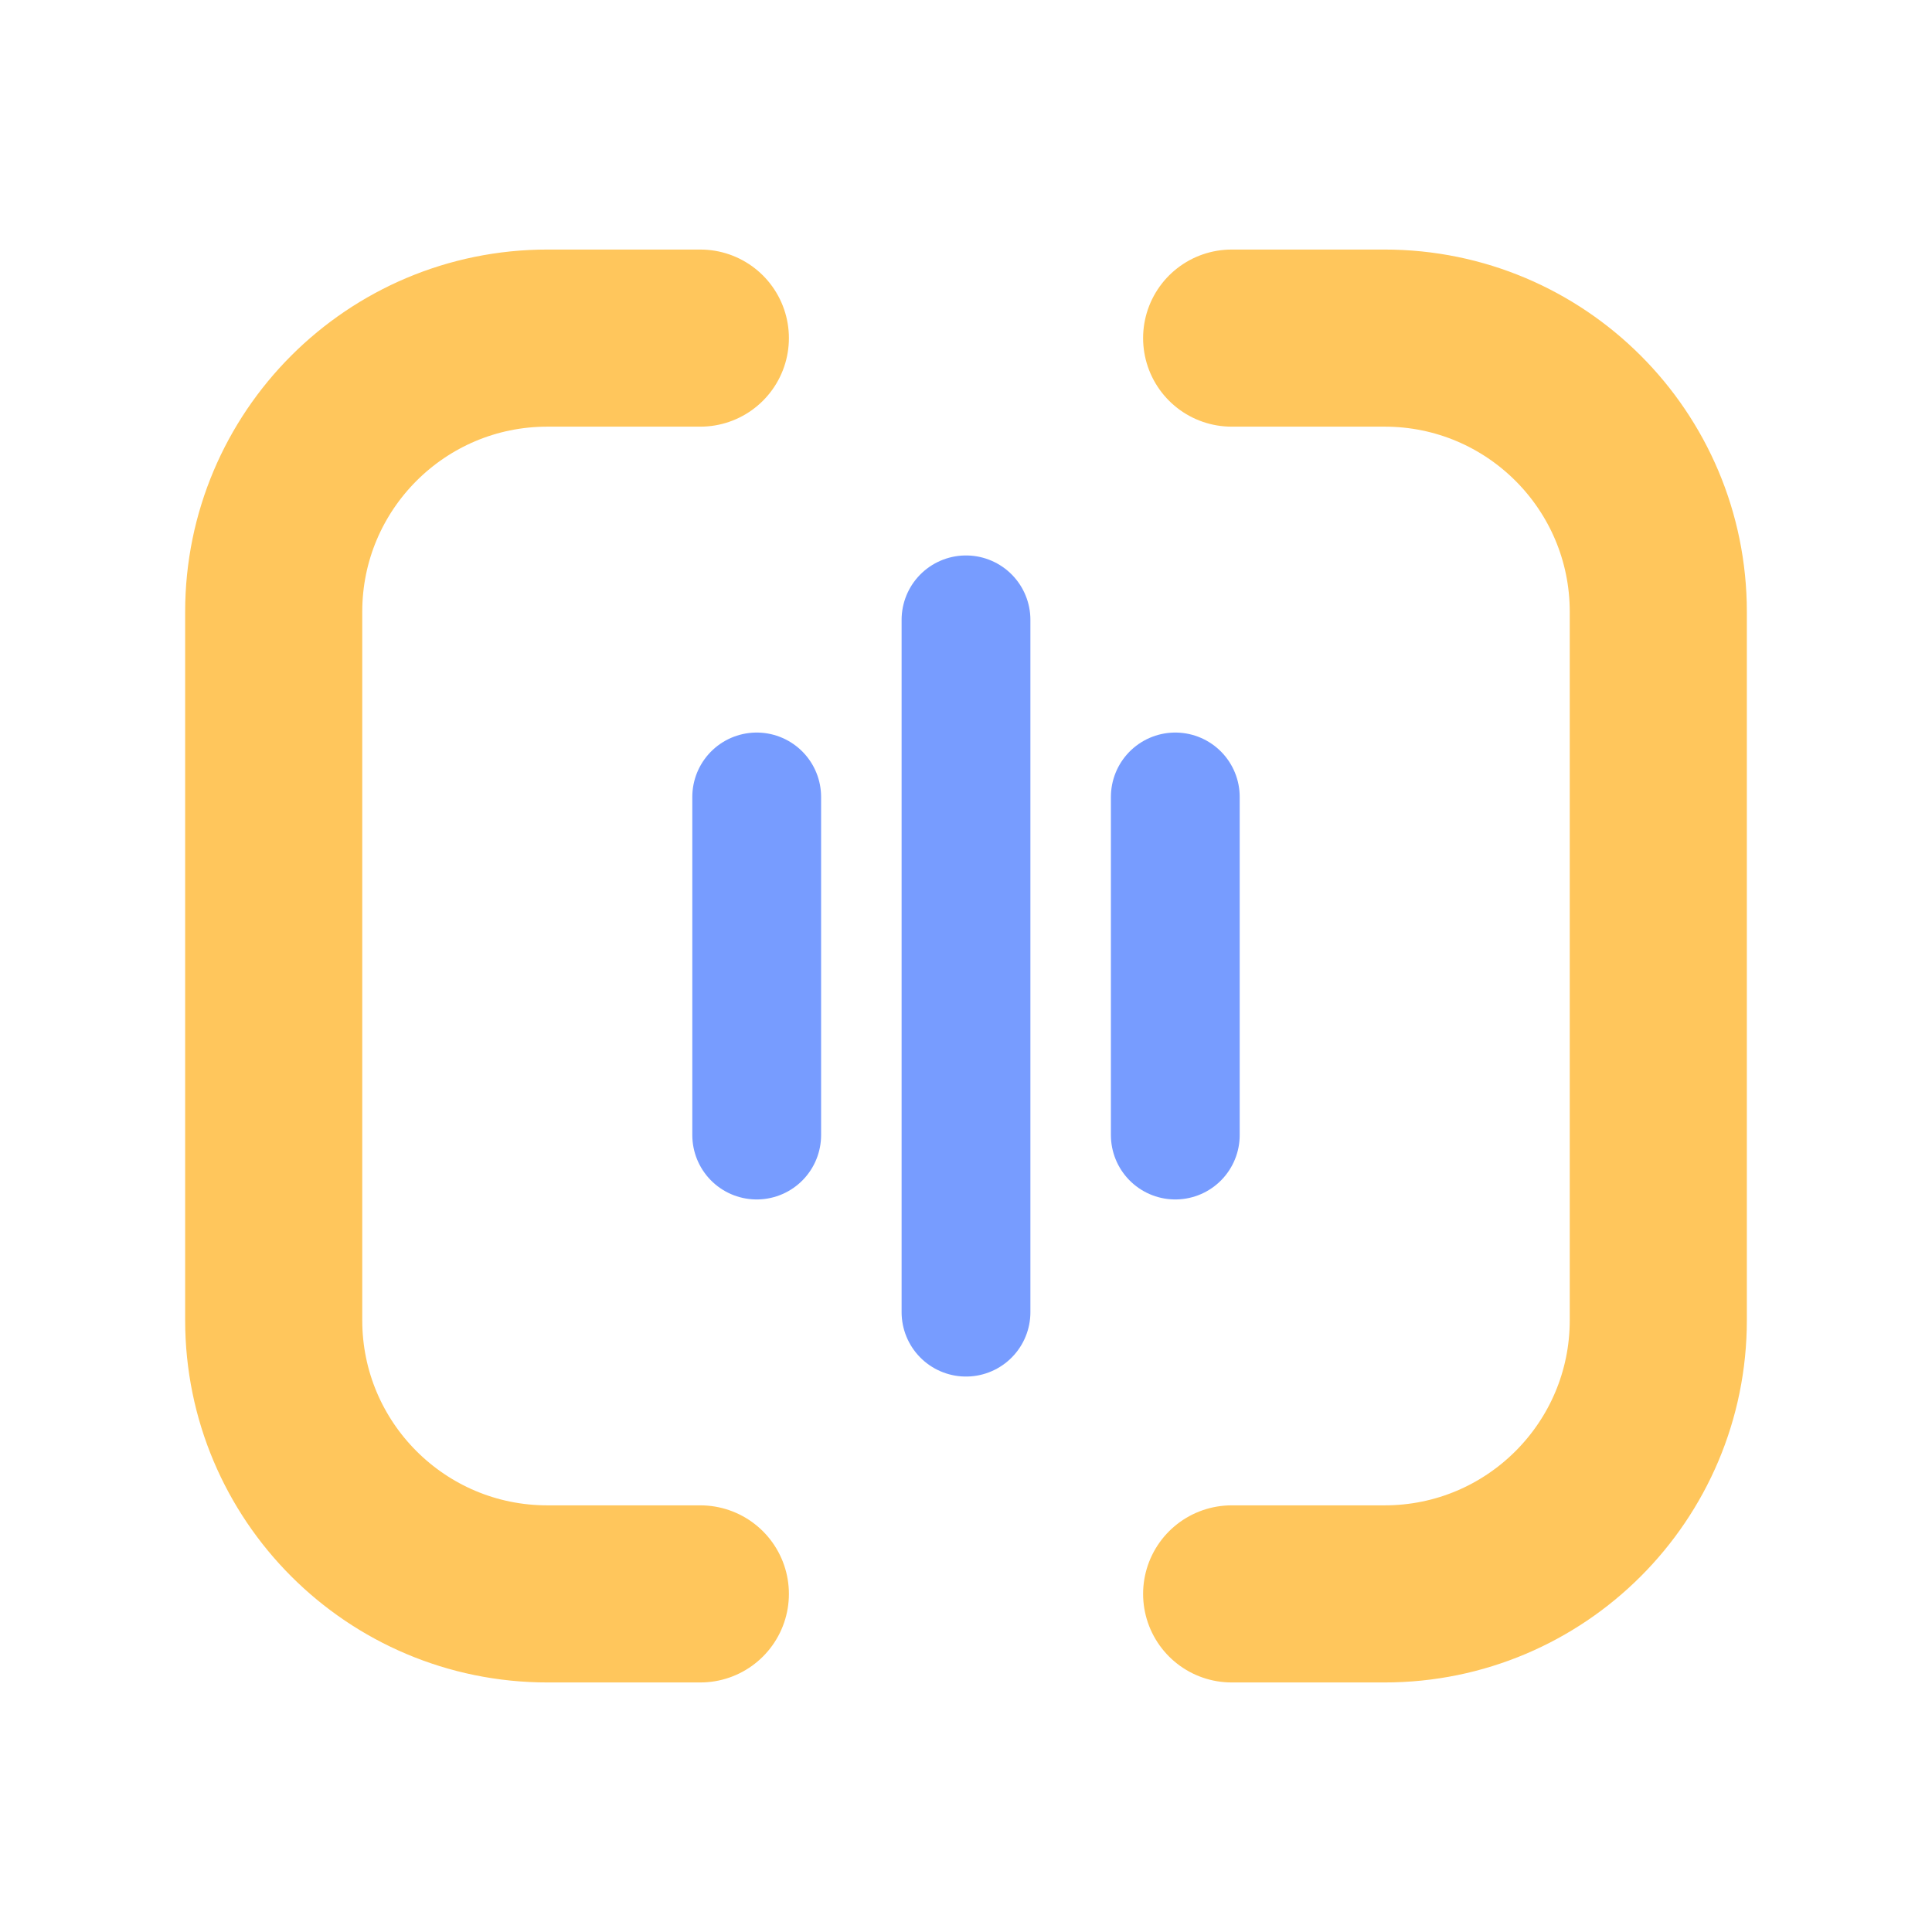
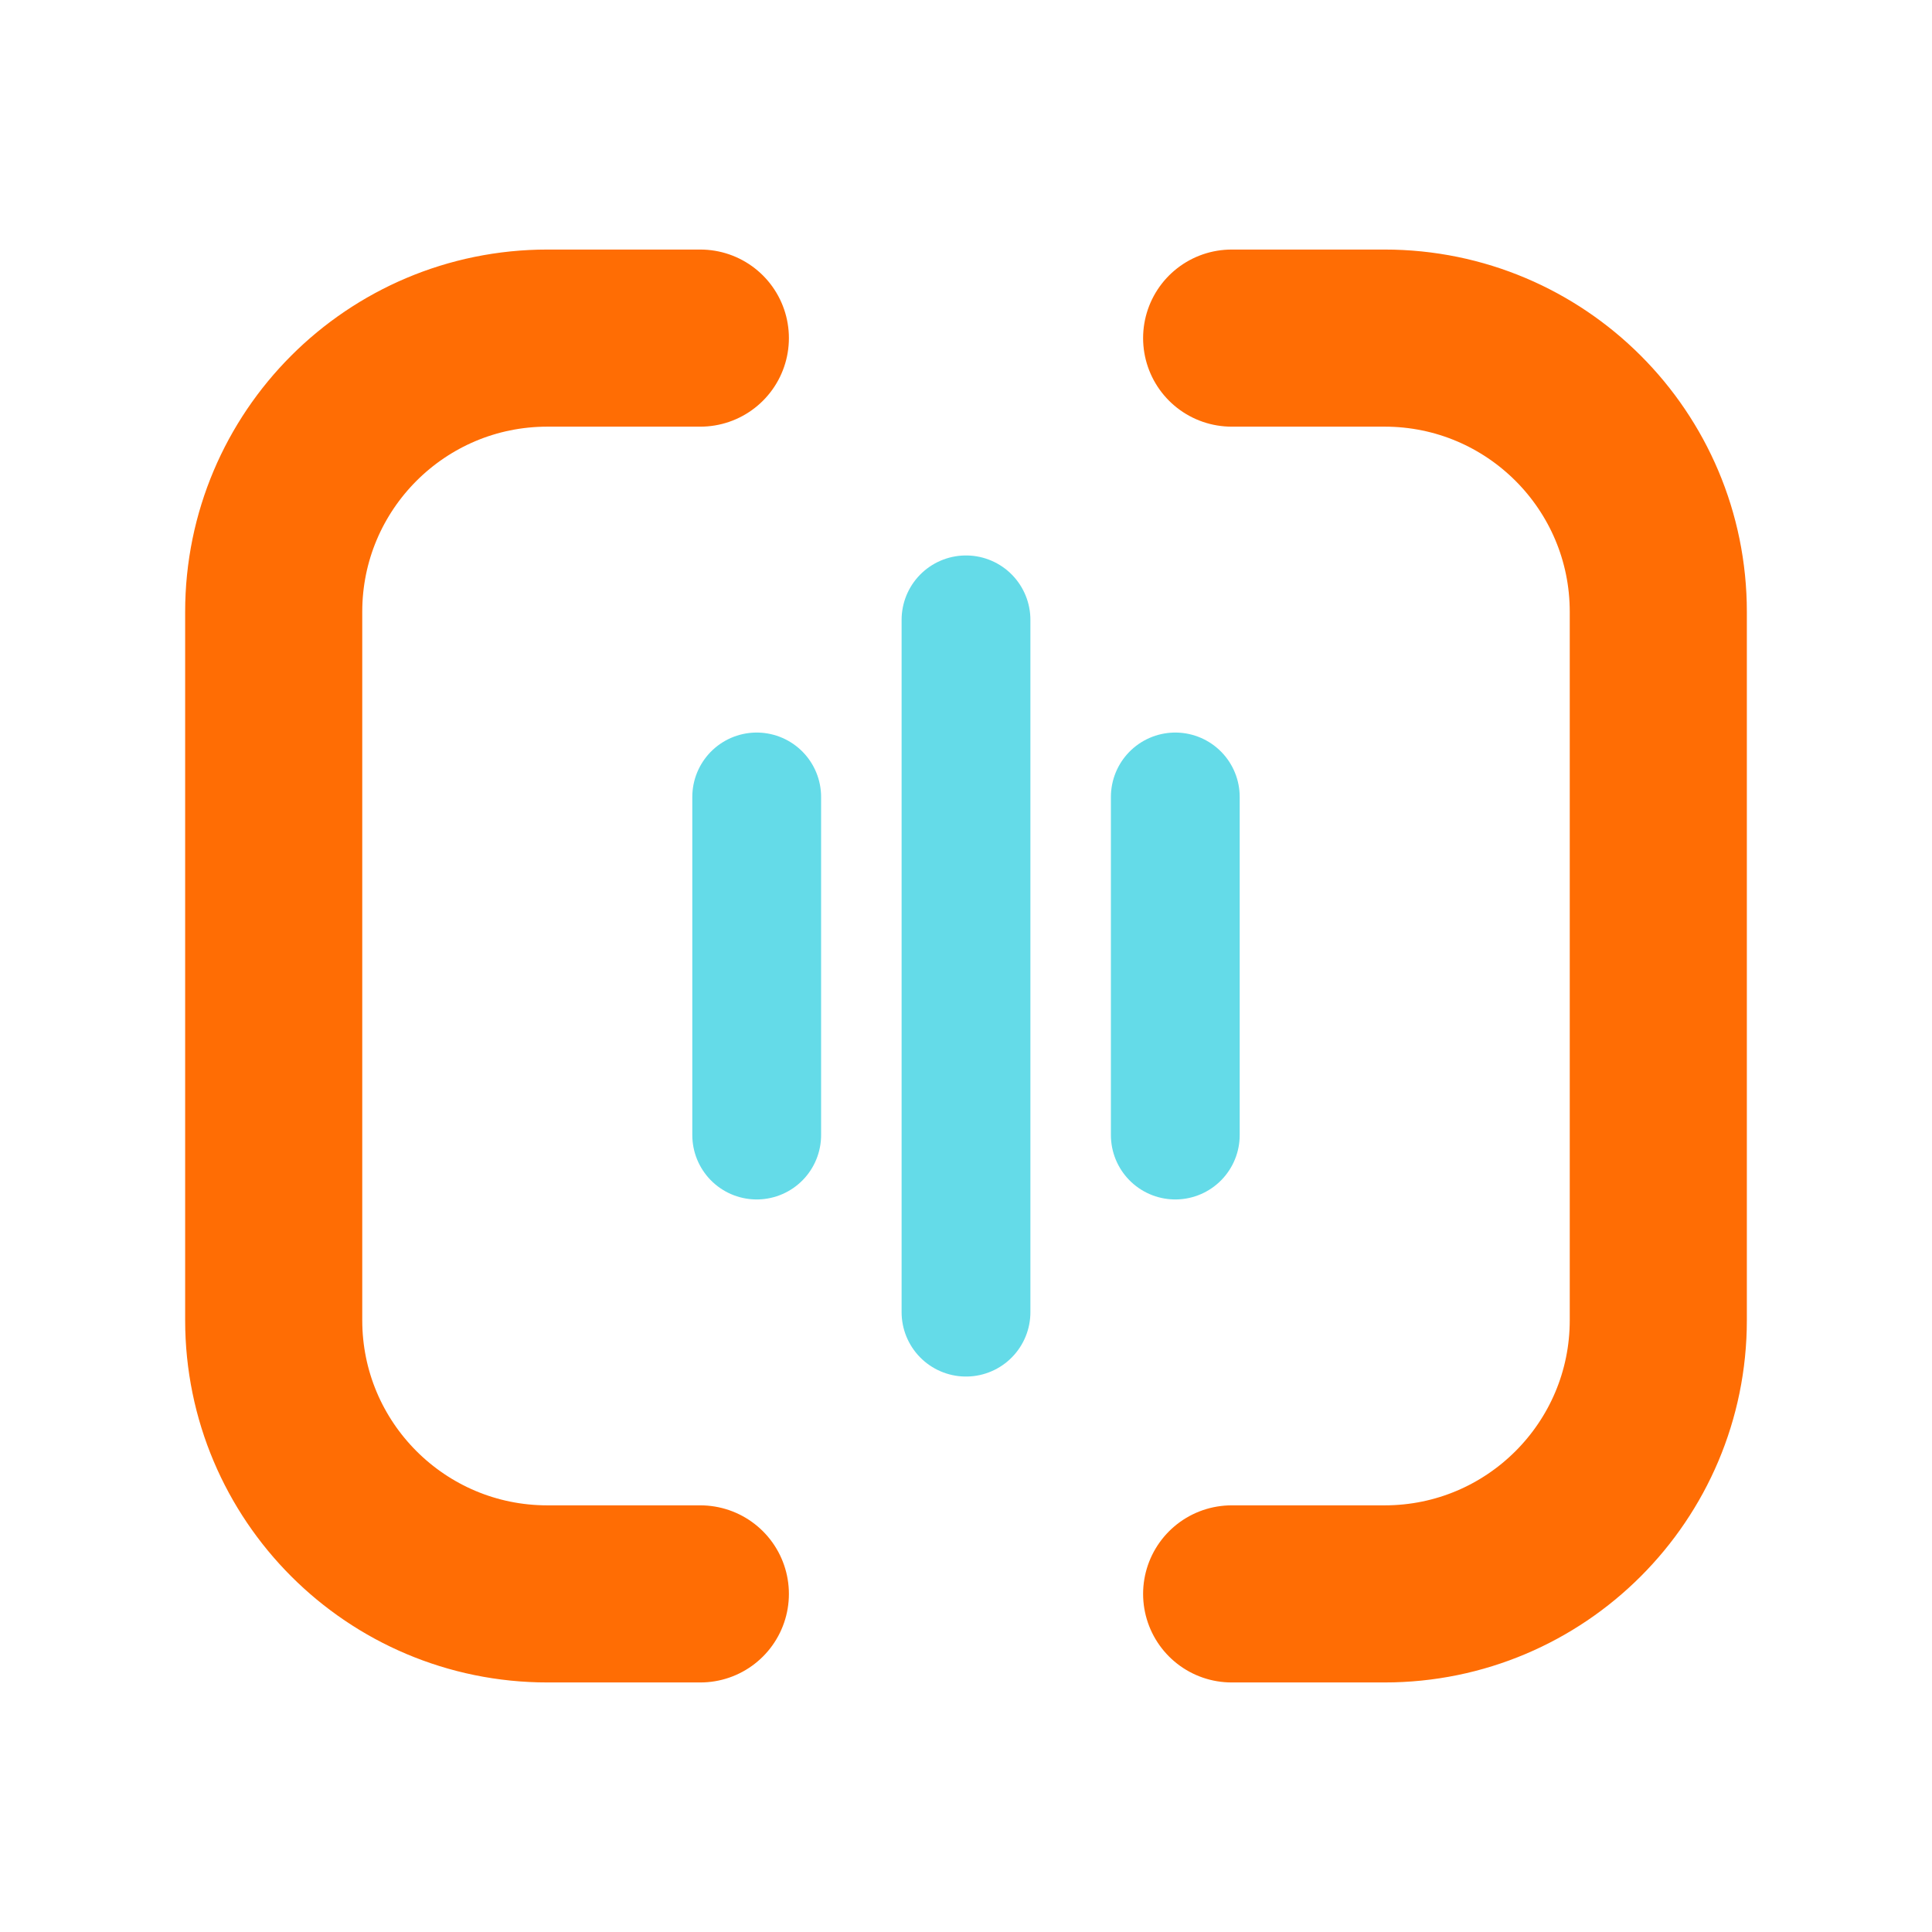
<svg xmlns="http://www.w3.org/2000/svg" width="240" height="240" viewBox="0 0 240 240" fill="none" role="img" aria-label="Isotipo ENTRA: entrada y ondas de sonido">
-   <path d="M87 42H68C49.22 42 34 57.22 34 76V164C34 182.78 49.22 198 68 198H87" stroke="#ffc65c" stroke-width="22" stroke-linecap="round" />
-   <path d="M153 42H172C190.78 42 206 57.22 206 76V164C206 182.78 190.78 198 172 198H153" stroke="#ffc65c" stroke-width="22" stroke-linecap="round" />
-   <path d="M94 99V141M120 77V163M146 99V141" stroke="#779cff" stroke-width="16" stroke-linecap="round" />
+   <path d="M87 42H68C49.22 42 34 57.22 34 76V164C34 182.78 49.22 198 68 198H87" stroke="#ff6d04" stroke-width="22" stroke-linecap="round" />
+   <path d="M153 42H172C190.78 42 206 57.22 206 76V164C206 182.78 190.78 198 172 198H153" stroke="#ff6d04" stroke-width="22" stroke-linecap="round" />
+   <path d="M94 99V141M120 77V163M146 99V141" stroke="#64dbe8" stroke-width="16" stroke-linecap="round" />
</svg>
